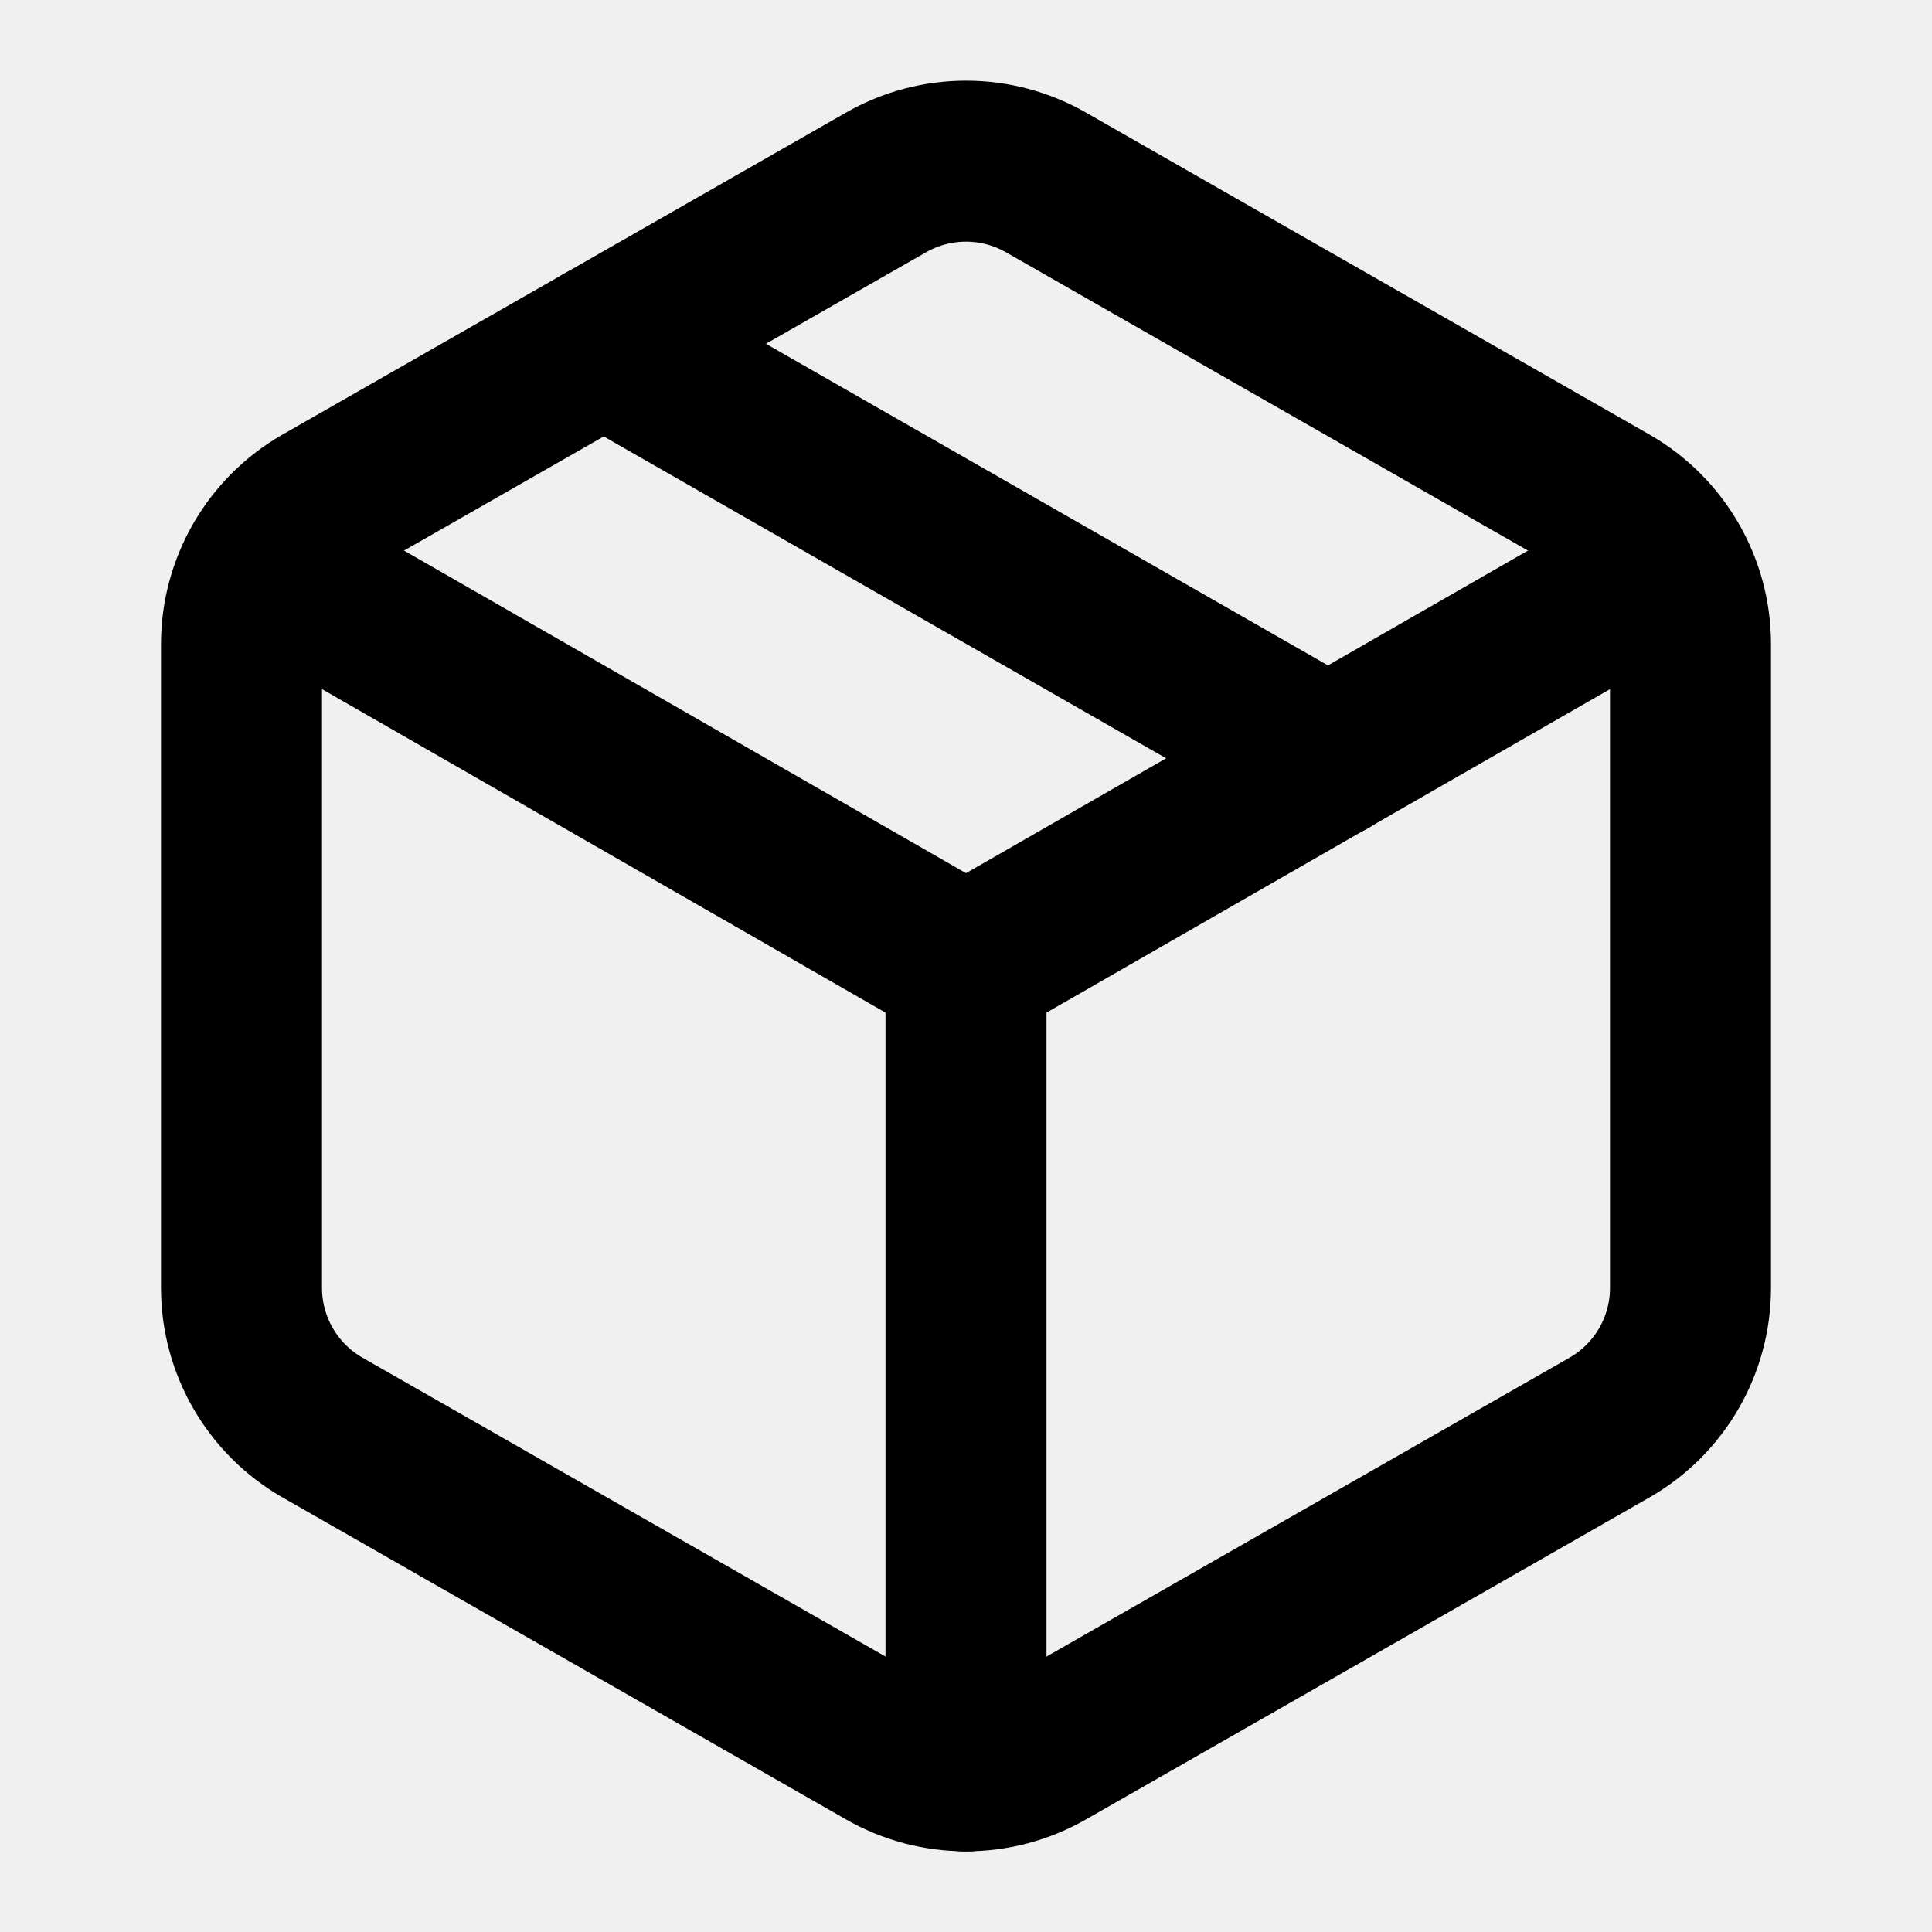
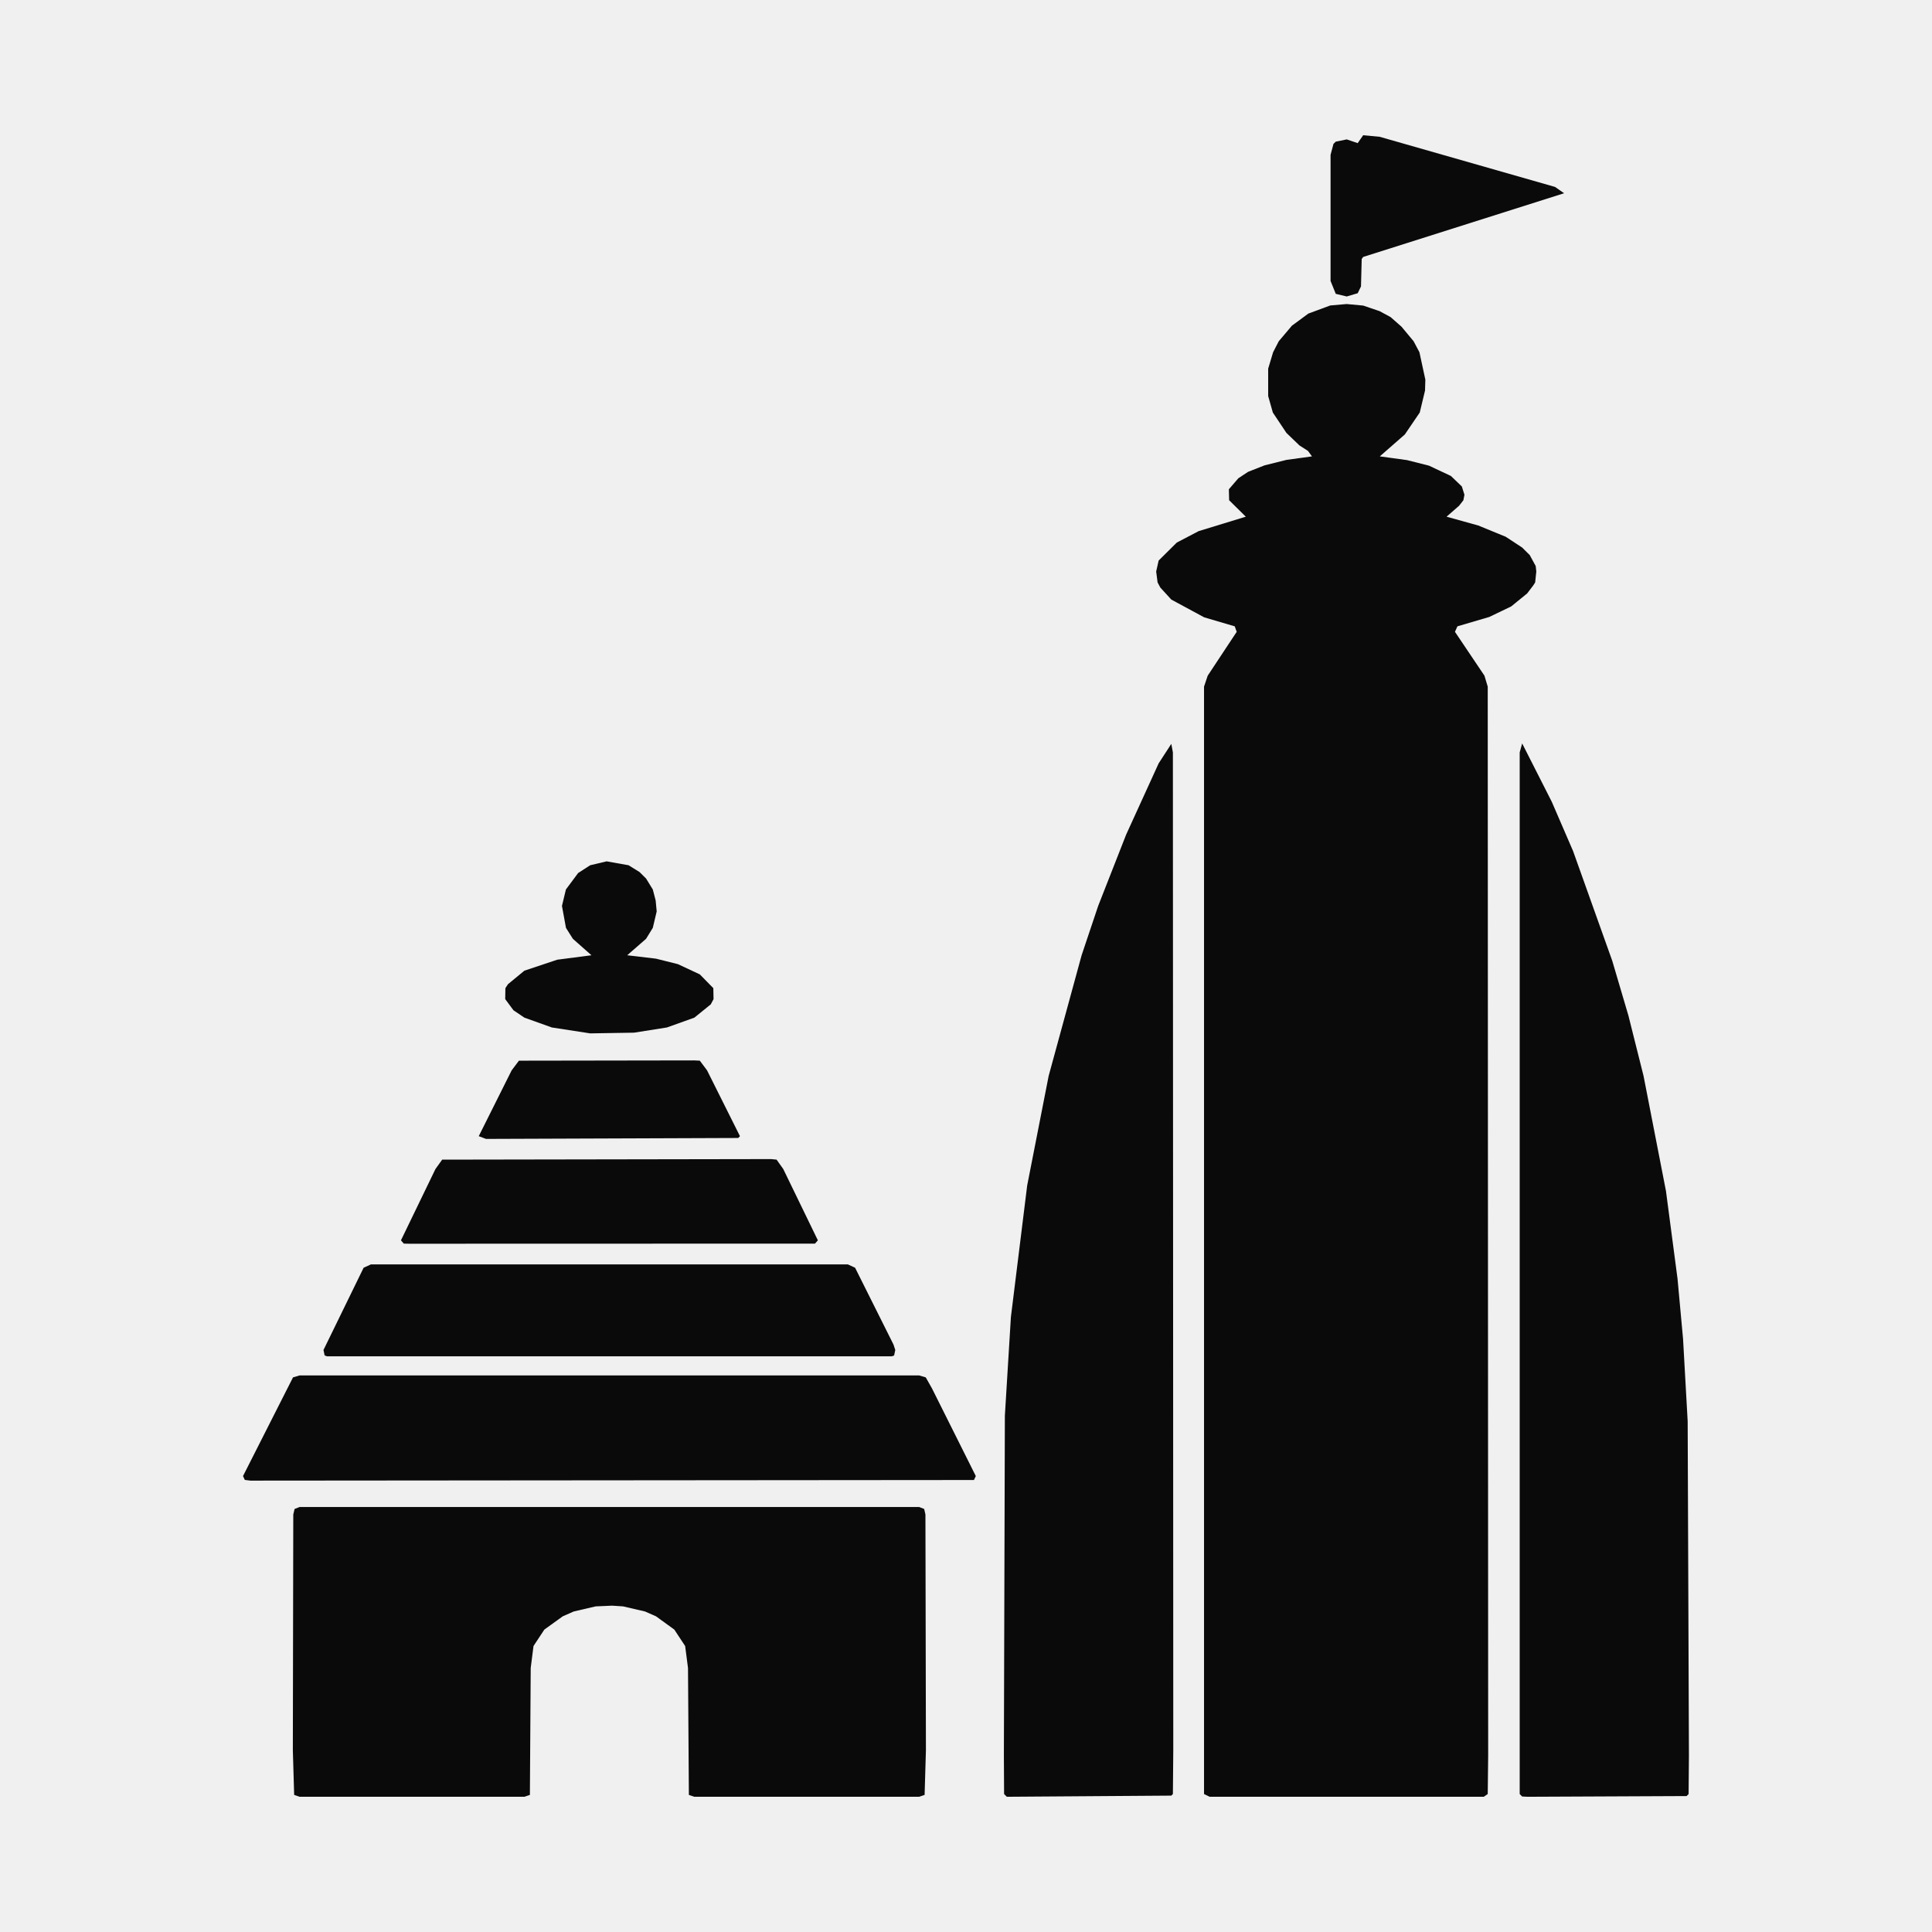
- <svg xmlns="http://www.w3.org/2000/svg" width="24" height="24" viewBox="0 0 24 24" fill="none" stroke="currentColor" stroke-width="2" stroke-linecap="round" stroke-linejoin="round" class="lucide lucide-package-icon lucide-package">
-   <path d="M11 21.73a2 2 0 0 0 2 0l7-4A2 2 0 0 0 21 16V8a2 2 0 0 0-1-1.73l-7-4a2 2 0 0 0-2 0l-7 4A2 2 0 0 0 3 8v8a2 2 0 0 0 1 1.73z" />
-   <path d="M12 22V12" />
-   <polyline points="3.29 7 12 12 20.71 7" />
-   <path d="m7.5 4.27 9 5.15" />
-   <style>@media (prefers-color-scheme: light) { :root { filter: none; } }
- @media (prefers-color-scheme: dark) { :root { filter: invert(100%); } }
- </style>
+ <svg xmlns="http://www.w3.org/2000/svg" viewBox="0 0 512 512">
+   <style>path{fill:#0A0A0A}@media (prefers-color-scheme:dark){path{fill:#fff}}</style>
+   <g transform="translate(64.40 35.84) scale(1.45283)">
+     <path fill-rule="evenodd" d="M203.33 28.82 L201.33 29.41 L199.33 28.93 L198.38 26.58 L198.38 3.58 L198.91 1.58 L199.33 1.17 L201.33 0.76 L203.33 1.44 L204.33 0.00 L207.33 0.28 L239.33 9.43 L240.98 10.58 L204.33 22.20 L204.06 22.58 L203.93 27.58 L203.33 28.82ZM226.33 303.08 L176.33 303.08 L175.30 302.58 L175.30 100.58 L175.97 98.58 L181.26 90.58 L180.90 89.58 L175.33 87.94 L169.33 84.70 L167.33 82.51 L166.83 81.58 L166.57 79.58 L167.02 77.58 L170.33 74.30 L174.33 72.21 L182.92 69.58 L179.88 66.58 L179.83 64.58 L181.55 62.58 L183.33 61.40 L186.33 60.22 L190.33 59.22 L194.99 58.58 L194.26 57.58 L192.70 56.58 L190.33 54.30 L187.85 50.58 L187.00 47.58 L187.00 42.58 L187.90 39.58 L188.93 37.58 L191.33 34.74 L194.33 32.53 L198.33 31.05 L201.33 30.79 L204.33 31.07 L207.33 32.09 L209.33 33.17 L211.33 34.93 L213.53 37.58 L214.59 39.58 L215.67 44.58 L215.61 46.58 L214.65 50.58 L211.93 54.58 L207.36 58.58 L212.33 59.26 L216.33 60.27 L220.33 62.15 L222.33 64.07 L222.80 65.58 L222.61 66.58 L221.83 67.58 L219.54 69.58 L225.33 71.19 L230.33 73.24 L233.33 75.21 L234.71 76.58 L235.80 78.58 L235.91 79.58 L235.70 81.58 L235.33 82.15 L234.24 83.58 L231.33 85.95 L227.33 87.87 L221.52 89.58 L221.07 90.58 L226.45 98.58 L227.05 100.58 L227.13 295.58 L227.05 302.58 L226.33 303.08ZM169.33 302.87 L139.33 303.08 L138.83 302.58 L138.79 295.58 L138.97 233.58 L140.07 215.58 L143.04 191.58 L146.96 171.58 L152.97 149.58 L155.99 140.58 L161.09 127.58 L167.02 114.58 L169.33 111.02 L169.62 112.58 L169.69 294.58 L169.62 302.58 L169.33 302.87ZM263.33 302.95 L234.33 303.08 L233.33 303.03 L232.88 302.58 L232.88 112.58 L233.33 110.94 L238.73 121.58 L242.62 130.58 L249.76 150.58 L252.71 160.58 L255.47 171.58 L259.56 192.58 L261.67 208.58 L262.68 219.58 L263.52 234.58 L263.75 295.58 L263.69 302.58 L263.33 302.95ZM71.33 163.70 L63.33 163.83 L56.33 162.75 L51.33 160.96 L49.33 159.61 L47.83 157.58 L47.86 155.58 L48.33 154.86 L51.33 152.39 L57.33 150.39 L63.56 149.58 L60.17 146.58 L58.91 144.58 L58.18 140.58 L58.90 137.58 L61.13 134.58 L63.33 133.16 L66.33 132.45 L70.33 133.16 L72.33 134.40 L73.52 135.58 L74.75 137.58 L75.27 139.58 L75.46 141.58 L74.75 144.58 L73.52 146.58 L70.08 149.58 L75.33 150.20 L79.33 151.20 L83.33 153.07 L85.79 155.58 L85.83 157.58 L85.33 158.53 L82.33 160.96 L77.33 162.75 L71.33 163.70ZM90.33 182.91 L44.33 183.08 L43.00 182.58 L49.00 170.58 L50.33 168.81 L82.33 168.76 L83.33 168.81 L84.65 170.58 L90.65 182.58 L90.33 182.91ZM104.33 202.18 L30.33 202.20 L29.33 202.18 L28.81 201.58 L35.10 188.58 L36.33 186.86 L96.33 186.76 L97.33 186.86 L98.55 188.58 L104.86 201.58 L104.33 202.18ZM118.33 222.74 L15.33 222.74 L14.89 222.58 L14.68 221.58 L22.00 206.58 L23.33 205.97 L110.33 205.97 L111.65 206.58 L118.65 220.58 L118.98 221.58 L118.77 222.58 L118.33 222.74ZM133.33 245.30 L1.33 245.41 L0.33 245.28 L0.00 244.58 L9.12 226.58 L10.33 226.22 L123.33 226.22 L124.54 226.58 L125.67 228.58 L133.67 244.58 L133.33 245.30ZM124.33 302.74 L123.33 303.08 L82.33 303.08 L81.33 302.74 L81.17 279.58 L80.65 275.58 L78.67 272.58 L75.33 270.16 L73.33 269.28 L69.33 268.35 L67.33 268.22 L64.33 268.35 L60.33 269.28 L58.33 270.16 L54.97 272.58 L52.99 275.58 L52.48 279.58 L52.33 302.74 L51.33 303.08 L10.33 303.08 L9.33 302.74 L9.09 294.58 L9.17 251.58 L9.41 250.58 L10.33 250.22 L123.33 250.22 L124.25 250.58 L124.48 251.58 L124.57 294.58 L124.33 302.74Z" />
+   </g>
</svg>
